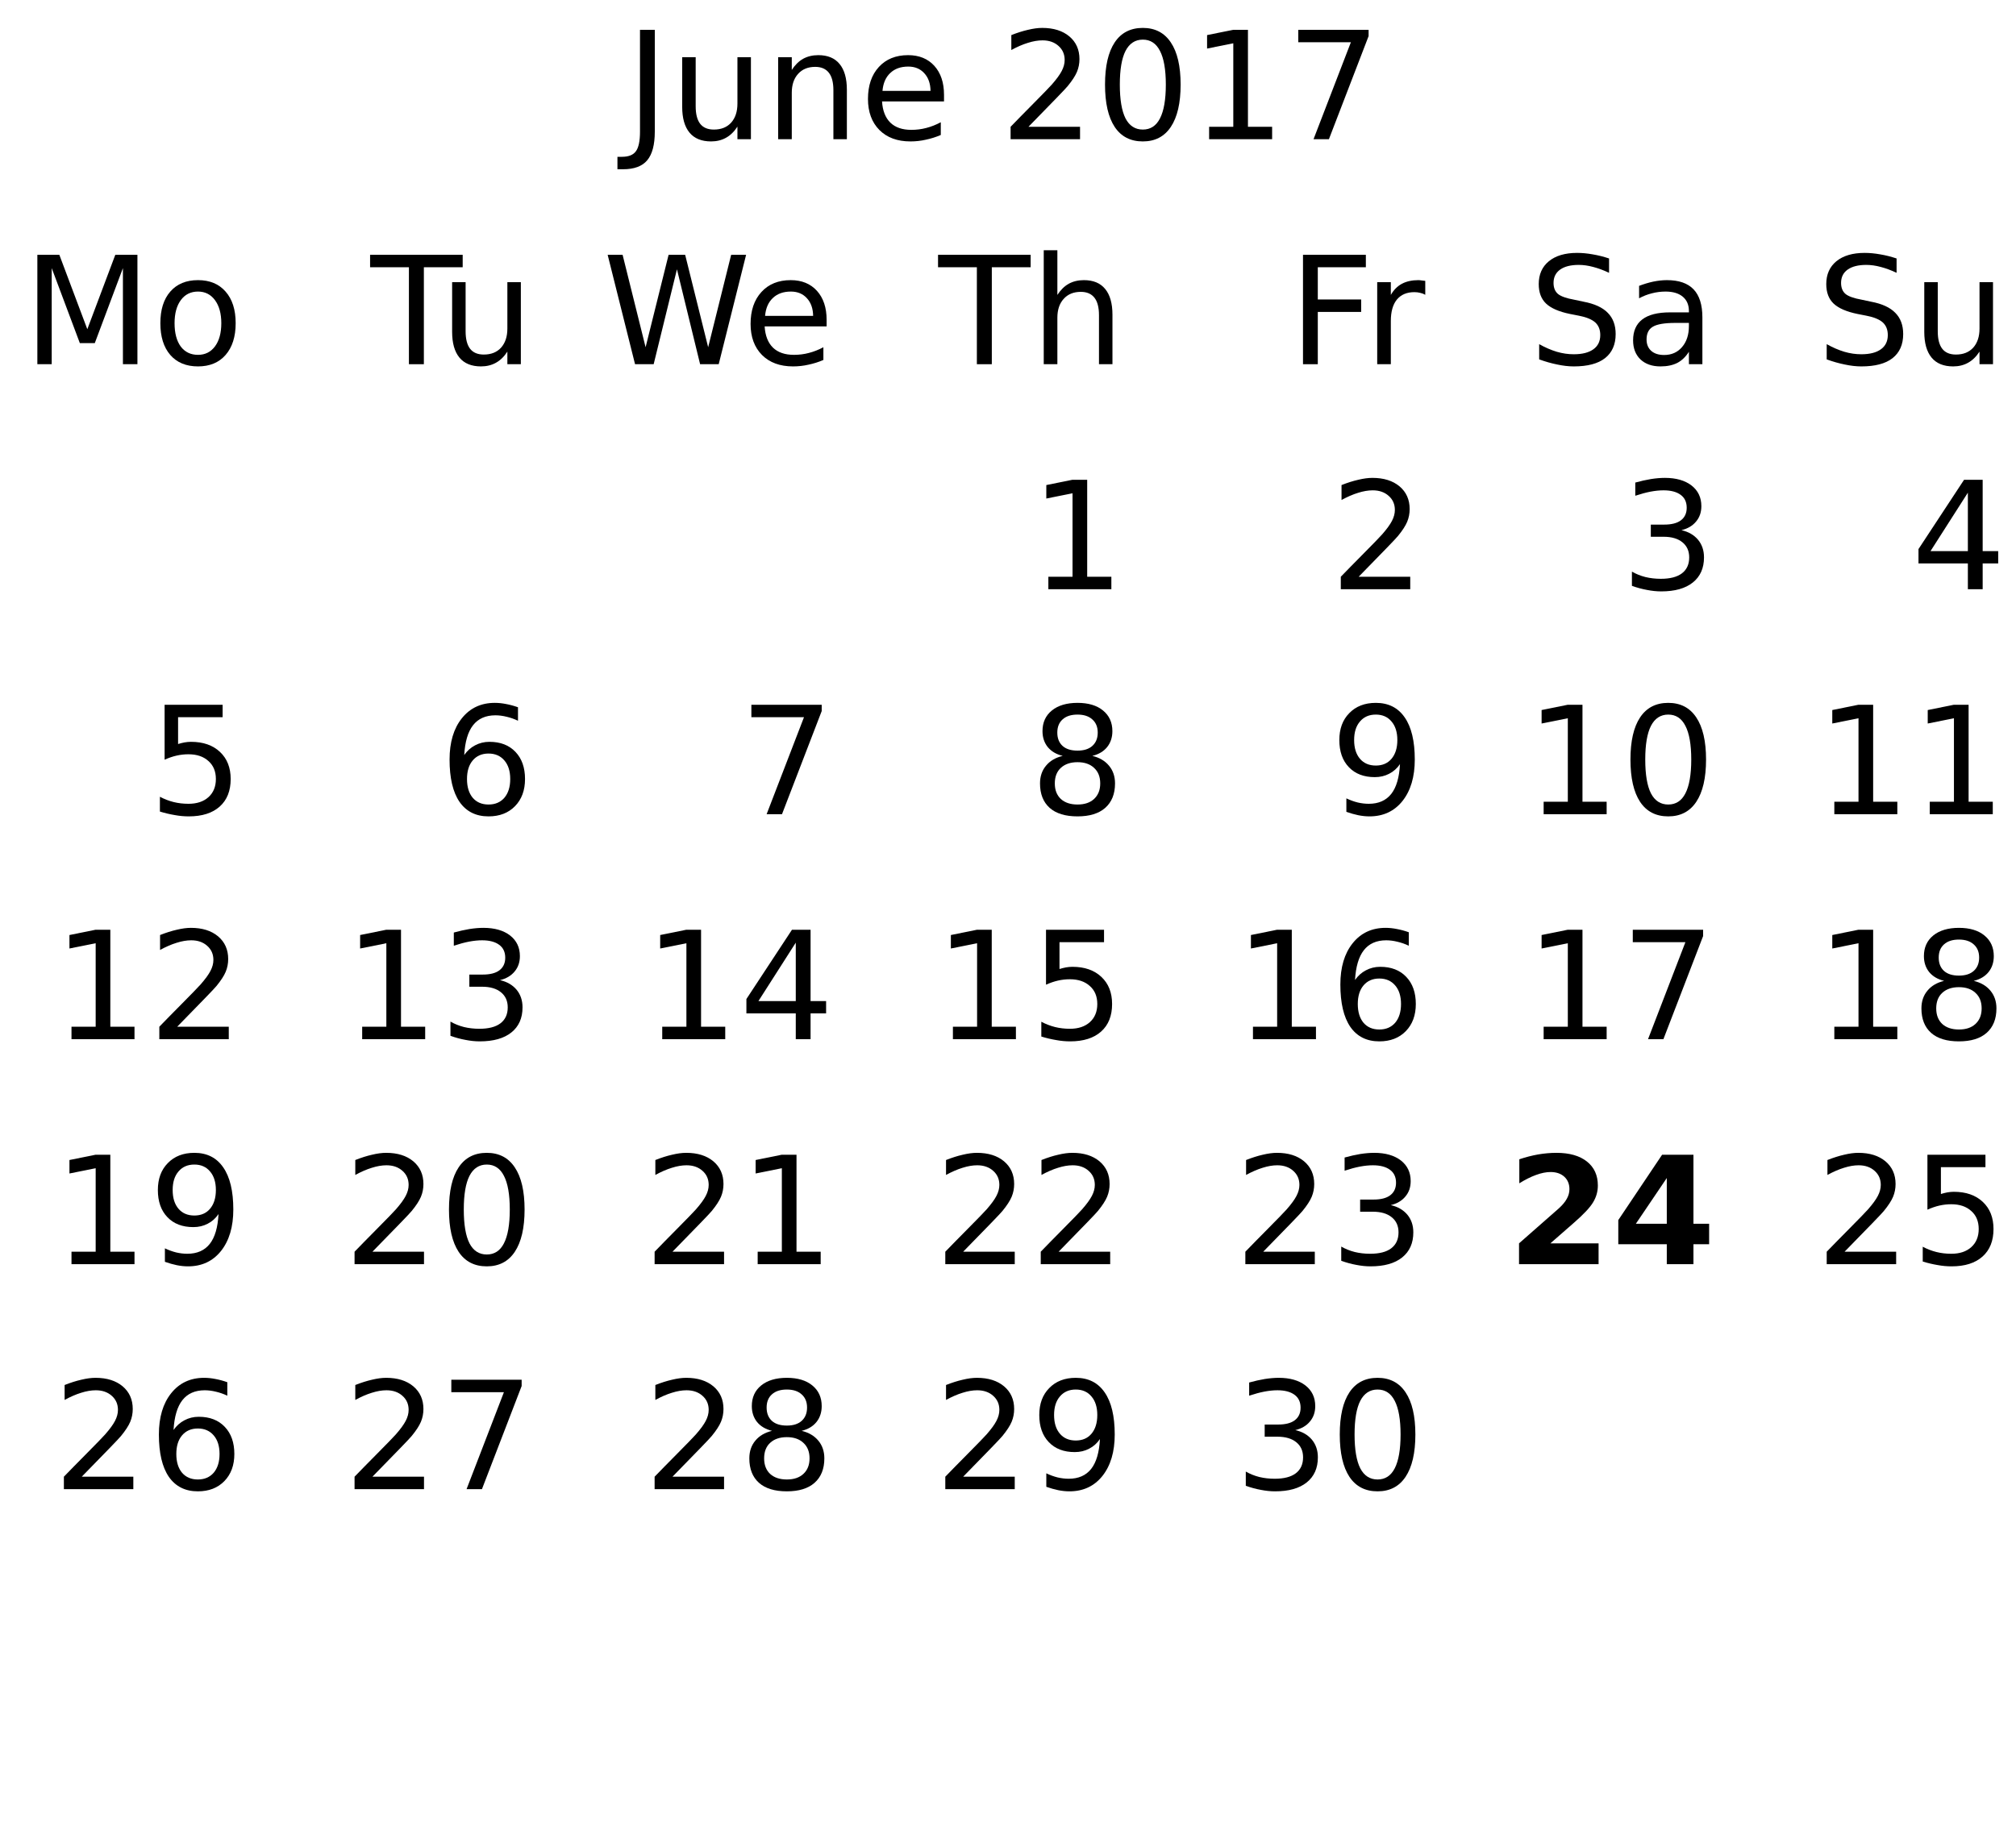
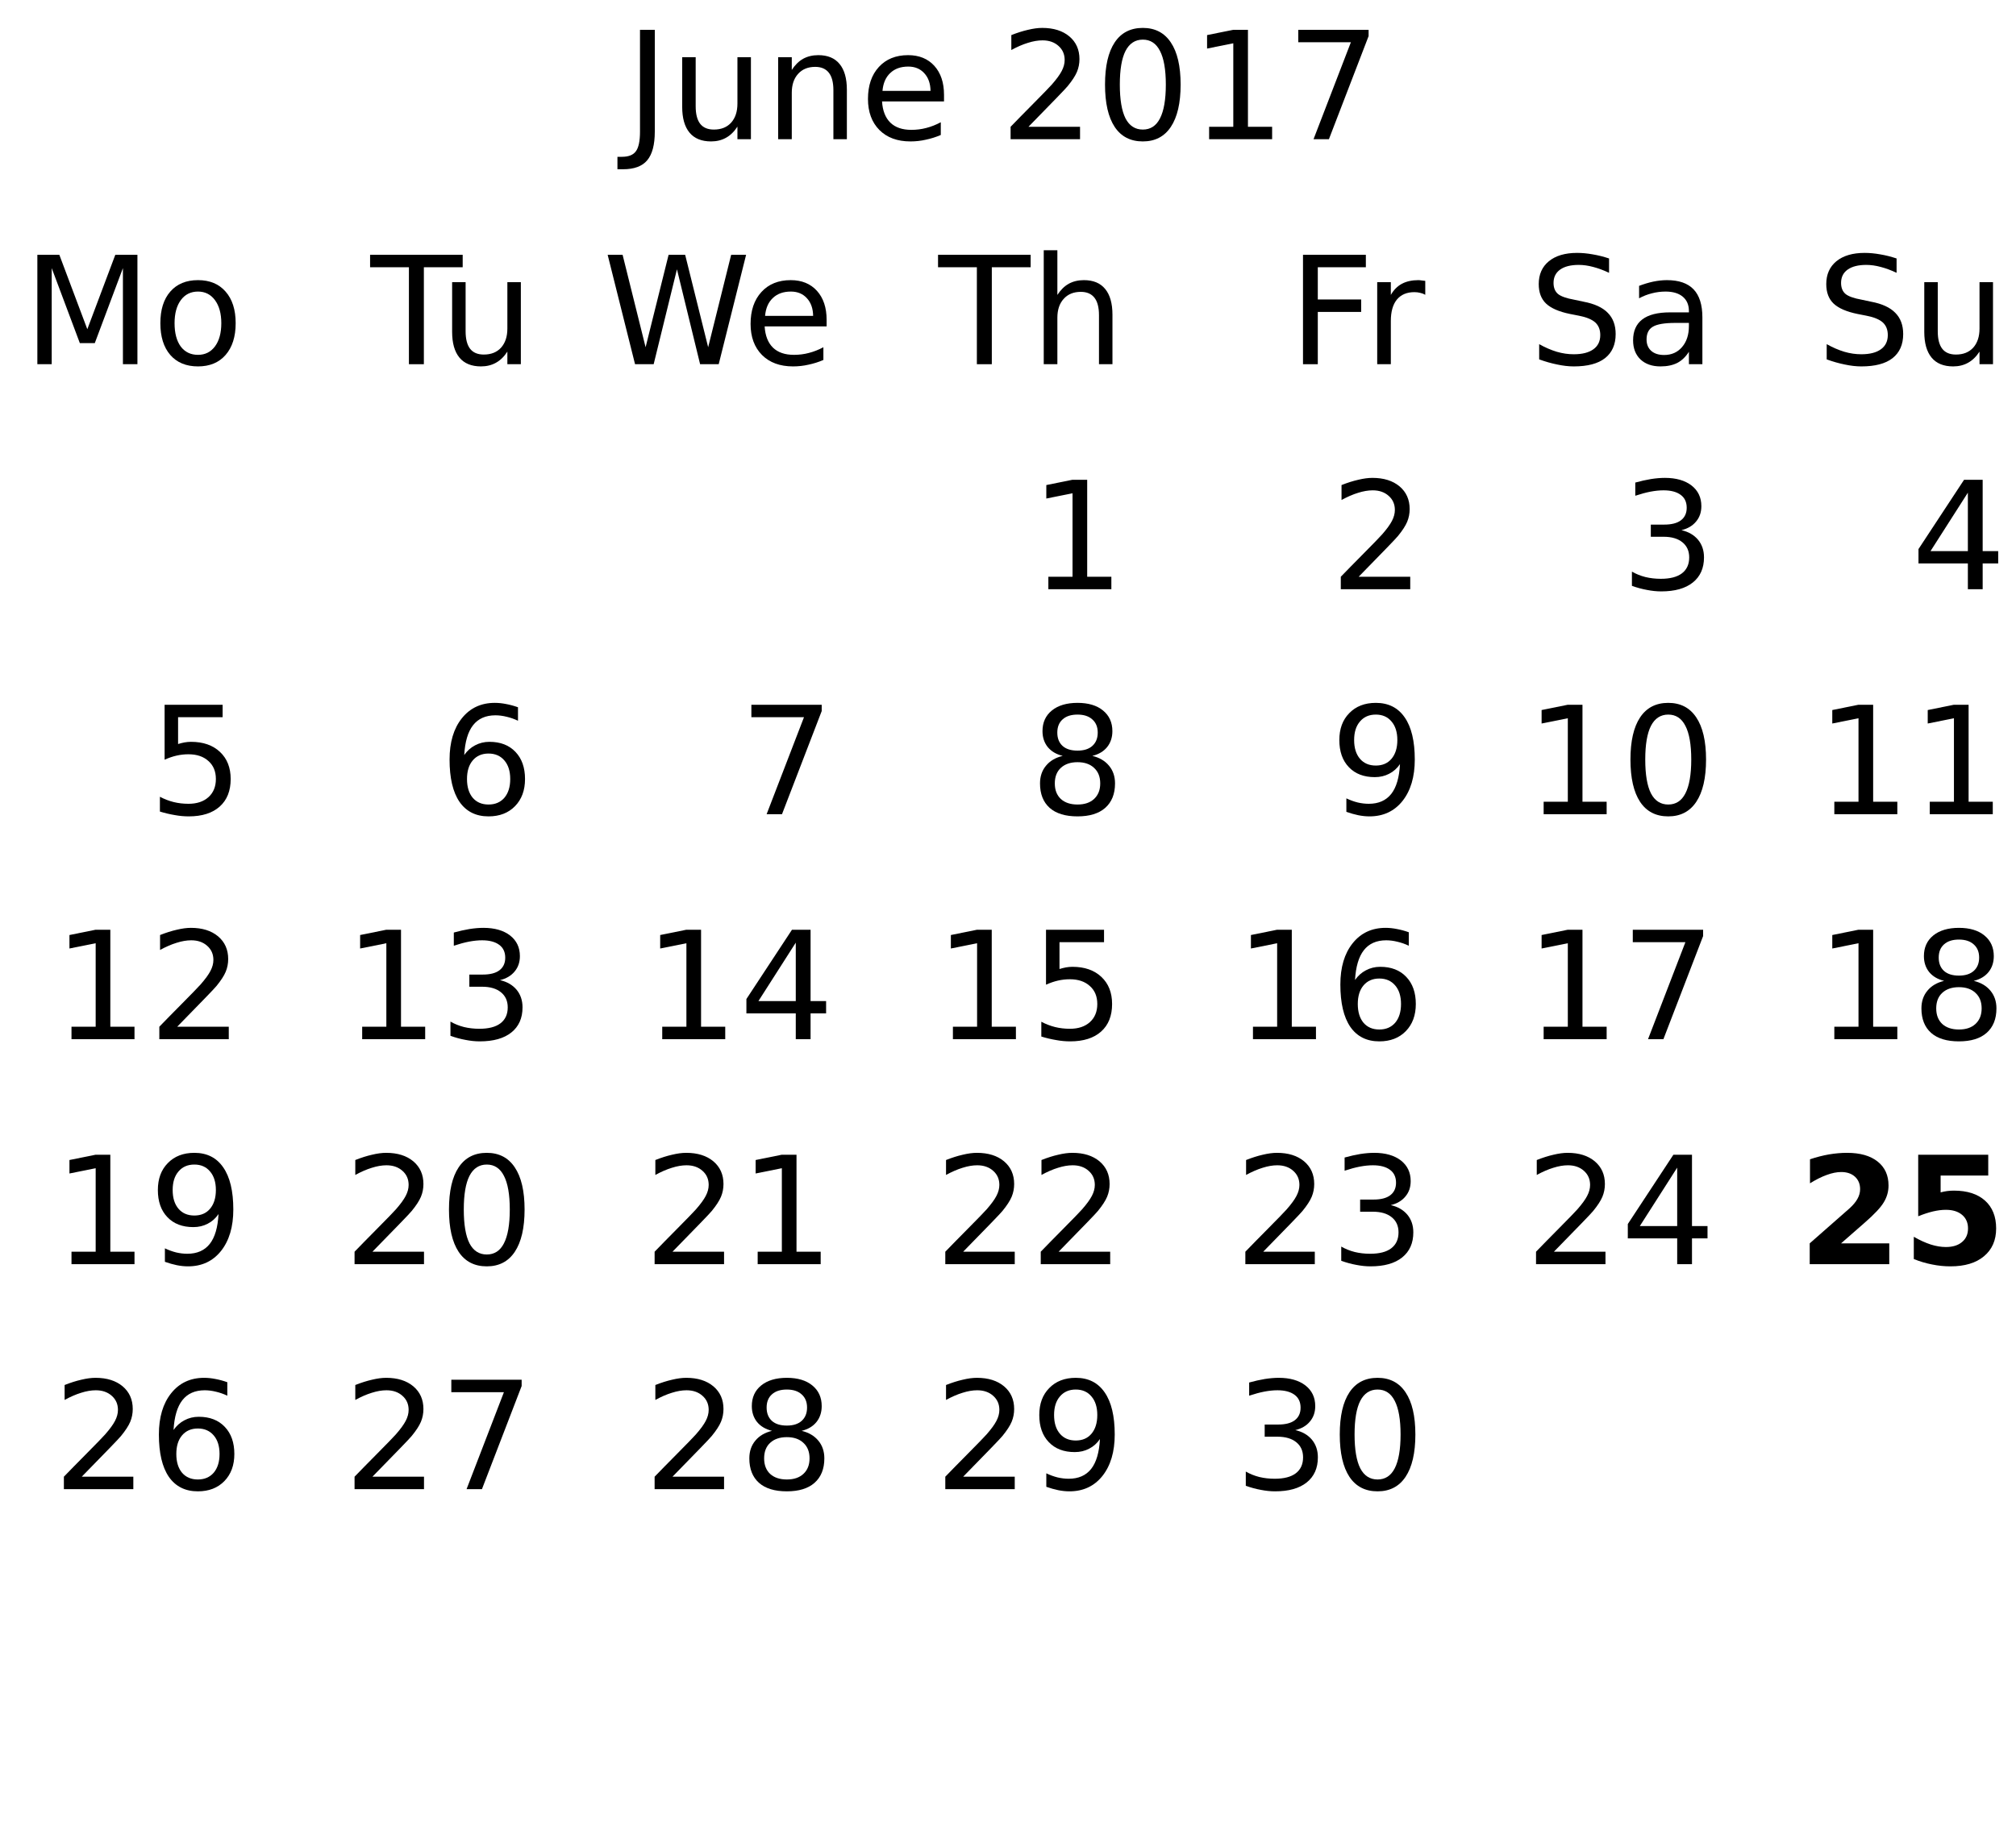
<svg xmlns="http://www.w3.org/2000/svg" xmlns:xlink="http://www.w3.org/1999/xlink" width="215pt" height="197pt" viewBox="0 0 215 197" version="1.1">
  <defs>
    <g>
      <symbol overflow="visible" id="glyph0-0">
        <path style="stroke:none;" d="M 0.797 2.828 L 0.797 -11.281 L 8.797 -11.281 L 8.797 2.828 Z M 1.703 1.938 L 7.906 1.938 L 7.906 -10.391 L 1.703 -10.391 Z M 1.703 1.938 " />
      </symbol>
      <symbol overflow="visible" id="glyph0-1">
        <path style="stroke:none;" d="M 1.578 -11.672 L 3.156 -11.672 L 3.156 -0.812 C 3.156 0.594 2.883 1.613 2.344 2.25 C 1.812 2.883 0.953 3.203 -0.234 3.203 L -0.828 3.203 L -0.828 1.875 L -0.344 1.875 C 0.363 1.875 0.859 1.676 1.141 1.281 C 1.43 0.895 1.578 0.195 1.578 -0.812 Z M 1.578 -11.672 " />
      </symbol>
      <symbol overflow="visible" id="glyph0-2">
        <path style="stroke:none;" d="M 1.359 -3.453 L 1.359 -8.75 L 2.797 -8.75 L 2.797 -3.516 C 2.797 -2.68 2.957 -2.055 3.281 -1.641 C 3.602 -1.234 4.086 -1.031 4.734 -1.031 C 5.516 -1.031 6.129 -1.273 6.578 -1.766 C 7.023 -2.266 7.25 -2.941 7.25 -3.797 L 7.25 -8.75 L 8.688 -8.75 L 8.688 0 L 7.25 0 L 7.25 -1.344 C 6.906 -0.812 6.5 -0.414 6.031 -0.156 C 5.57 0.102 5.039 0.234 4.438 0.234 C 3.426 0.234 2.66 -0.078 2.141 -0.703 C 1.617 -1.336 1.359 -2.254 1.359 -3.453 Z M 4.984 -8.969 Z M 4.984 -8.969 " />
      </symbol>
      <symbol overflow="visible" id="glyph0-3">
        <path style="stroke:none;" d="M 8.781 -5.281 L 8.781 0 L 7.344 0 L 7.344 -5.234 C 7.344 -6.066 7.18 -6.688 6.859 -7.094 C 6.535 -7.508 6.051 -7.719 5.406 -7.719 C 4.633 -7.719 4.023 -7.469 3.578 -6.969 C 3.129 -6.477 2.906 -5.805 2.906 -4.953 L 2.906 0 L 1.453 0 L 1.453 -8.75 L 2.906 -8.75 L 2.906 -7.391 C 3.25 -7.922 3.648 -8.316 4.109 -8.578 C 4.578 -8.836 5.117 -8.969 5.734 -8.969 C 6.734 -8.969 7.488 -8.656 8 -8.031 C 8.52 -7.406 8.781 -6.488 8.781 -5.281 Z M 8.781 -5.281 " />
      </symbol>
      <symbol overflow="visible" id="glyph0-4">
        <path style="stroke:none;" d="M 9 -4.734 L 9 -4.031 L 2.391 -4.031 C 2.453 -3.039 2.75 -2.285 3.281 -1.766 C 3.812 -1.254 4.555 -1 5.516 -1 C 6.066 -1 6.598 -1.066 7.109 -1.203 C 7.629 -1.336 8.145 -1.539 8.656 -1.812 L 8.656 -0.453 C 8.145 -0.234 7.617 -0.066 7.078 0.047 C 6.535 0.172 5.984 0.234 5.422 0.234 C 4.023 0.234 2.922 -0.172 2.109 -0.984 C 1.297 -1.805 0.891 -2.91 0.891 -4.297 C 0.891 -5.723 1.273 -6.859 2.047 -7.703 C 2.816 -8.547 3.859 -8.969 5.172 -8.969 C 6.348 -8.969 7.281 -8.586 7.969 -7.828 C 8.656 -7.066 9 -6.035 9 -4.734 Z M 7.562 -5.156 C 7.551 -5.945 7.328 -6.578 6.891 -7.047 C 6.461 -7.516 5.895 -7.75 5.188 -7.75 C 4.383 -7.75 3.742 -7.52 3.266 -7.062 C 2.785 -6.613 2.508 -5.977 2.438 -5.156 Z M 7.562 -5.156 " />
      </symbol>
      <symbol overflow="visible" id="glyph0-5">
        <path style="stroke:none;" d="" />
      </symbol>
      <symbol overflow="visible" id="glyph0-6">
        <path style="stroke:none;" d="M 3.078 -1.328 L 8.578 -1.328 L 8.578 0 L 1.172 0 L 1.172 -1.328 C 1.773 -1.953 2.594 -2.785 3.625 -3.828 C 4.656 -4.867 5.305 -5.539 5.578 -5.844 C 6.078 -6.414 6.426 -6.895 6.625 -7.281 C 6.832 -7.676 6.938 -8.066 6.938 -8.453 C 6.938 -9.066 6.719 -9.566 6.281 -9.953 C 5.844 -10.348 5.273 -10.547 4.578 -10.547 C 4.086 -10.547 3.566 -10.457 3.016 -10.281 C 2.461 -10.113 1.875 -9.859 1.25 -9.516 L 1.25 -11.109 C 1.883 -11.359 2.477 -11.547 3.031 -11.672 C 3.582 -11.805 4.086 -11.875 4.547 -11.875 C 5.754 -11.875 6.719 -11.57 7.438 -10.969 C 8.156 -10.363 8.516 -9.555 8.516 -8.547 C 8.516 -8.066 8.426 -7.613 8.25 -7.188 C 8.07 -6.758 7.742 -6.254 7.266 -5.672 C 7.141 -5.516 6.727 -5.078 6.031 -4.359 C 5.332 -3.641 4.348 -2.629 3.078 -1.328 Z M 3.078 -1.328 " />
      </symbol>
      <symbol overflow="visible" id="glyph0-7">
        <path style="stroke:none;" d="M 5.094 -10.625 C 4.281 -10.625 3.664 -10.223 3.25 -9.422 C 2.844 -8.629 2.641 -7.43 2.641 -5.828 C 2.641 -4.223 2.844 -3.02 3.25 -2.219 C 3.664 -1.426 4.281 -1.031 5.094 -1.031 C 5.906 -1.031 6.516 -1.426 6.922 -2.219 C 7.336 -3.02 7.547 -4.223 7.547 -5.828 C 7.547 -7.43 7.336 -8.629 6.922 -9.422 C 6.516 -10.223 5.906 -10.625 5.094 -10.625 Z M 5.094 -11.875 C 6.395 -11.875 7.391 -11.359 8.078 -10.328 C 8.773 -9.297 9.125 -7.797 9.125 -5.828 C 9.125 -3.859 8.773 -2.352 8.078 -1.312 C 7.391 -0.281 6.395 0.234 5.094 0.234 C 3.781 0.234 2.781 -0.281 2.094 -1.312 C 1.406 -2.352 1.062 -3.859 1.062 -5.828 C 1.062 -7.797 1.406 -9.297 2.094 -10.328 C 2.781 -11.359 3.781 -11.875 5.094 -11.875 Z M 5.094 -11.875 " />
      </symbol>
      <symbol overflow="visible" id="glyph0-8">
        <path style="stroke:none;" d="M 1.984 -1.328 L 4.562 -1.328 L 4.562 -10.234 L 1.766 -9.672 L 1.766 -11.109 L 4.547 -11.672 L 6.125 -11.672 L 6.125 -1.328 L 8.703 -1.328 L 8.703 0 L 1.984 0 Z M 1.984 -1.328 " />
      </symbol>
      <symbol overflow="visible" id="glyph0-9">
        <path style="stroke:none;" d="M 1.312 -11.672 L 8.812 -11.672 L 8.812 -11 L 4.578 0 L 2.938 0 L 6.922 -10.344 L 1.312 -10.344 Z M 1.312 -11.672 " />
      </symbol>
      <symbol overflow="visible" id="glyph0-10">
        <path style="stroke:none;" d="M -0.047 -11.672 L 9.828 -11.672 L 9.828 -10.344 L 5.688 -10.344 L 5.688 0 L 4.094 0 L 4.094 -10.344 L -0.047 -10.344 Z M -0.047 -11.672 " />
      </symbol>
      <symbol overflow="visible" id="glyph0-11">
        <path style="stroke:none;" d="M 8.781 -5.281 L 8.781 0 L 7.344 0 L 7.344 -5.234 C 7.344 -6.066 7.18 -6.688 6.859 -7.094 C 6.535 -7.508 6.051 -7.719 5.406 -7.719 C 4.633 -7.719 4.023 -7.469 3.578 -6.969 C 3.129 -6.477 2.906 -5.805 2.906 -4.953 L 2.906 0 L 1.453 0 L 1.453 -12.156 L 2.906 -12.156 L 2.906 -7.391 C 3.25 -7.922 3.648 -8.316 4.109 -8.578 C 4.578 -8.836 5.117 -8.969 5.734 -8.969 C 6.734 -8.969 7.488 -8.656 8 -8.031 C 8.52 -7.406 8.781 -6.488 8.781 -5.281 Z M 8.781 -5.281 " />
      </symbol>
      <symbol overflow="visible" id="glyph0-12">
        <path style="stroke:none;" d="M 1.578 -11.672 L 8.281 -11.672 L 8.281 -10.344 L 3.156 -10.344 L 3.156 -6.906 L 7.781 -6.906 L 7.781 -5.578 L 3.156 -5.578 L 3.156 0 L 1.578 0 Z M 1.578 -11.672 " />
      </symbol>
      <symbol overflow="visible" id="glyph0-13">
        <path style="stroke:none;" d="M 6.578 -7.406 C 6.422 -7.5 6.242 -7.566 6.047 -7.609 C 5.859 -7.66 5.648 -7.688 5.422 -7.688 C 4.609 -7.688 3.984 -7.422 3.547 -6.891 C 3.117 -6.359 2.906 -5.598 2.906 -4.609 L 2.906 0 L 1.453 0 L 1.453 -8.75 L 2.906 -8.75 L 2.906 -7.391 C 3.207 -7.922 3.598 -8.316 4.078 -8.578 C 4.566 -8.836 5.156 -8.969 5.844 -8.969 C 5.945 -8.969 6.055 -8.957 6.172 -8.938 C 6.297 -8.926 6.43 -8.91 6.578 -8.891 Z M 6.578 -7.406 " />
      </symbol>
      <symbol overflow="visible" id="glyph0-14">
        <path style="stroke:none;" d="M 8.562 -11.281 L 8.562 -9.75 C 7.969 -10.031 7.406 -10.238 6.875 -10.375 C 6.344 -10.52 5.828 -10.594 5.328 -10.594 C 4.473 -10.594 3.812 -10.426 3.344 -10.094 C 2.875 -9.758 2.641 -9.285 2.641 -8.672 C 2.641 -8.16 2.797 -7.77 3.109 -7.5 C 3.422 -7.238 4.008 -7.031 4.875 -6.875 L 5.828 -6.672 C 7.004 -6.453 7.867 -6.055 8.422 -5.484 C 8.984 -4.922 9.266 -4.164 9.266 -3.219 C 9.266 -2.094 8.883 -1.234 8.125 -0.641 C 7.375 -0.055 6.266 0.234 4.797 0.234 C 4.242 0.234 3.656 0.164 3.031 0.031 C 2.414 -0.094 1.773 -0.273 1.109 -0.516 L 1.109 -2.141 C 1.742 -1.785 2.367 -1.516 2.984 -1.328 C 3.598 -1.148 4.203 -1.062 4.797 -1.062 C 5.703 -1.062 6.398 -1.238 6.891 -1.594 C 7.379 -1.945 7.625 -2.453 7.625 -3.109 C 7.625 -3.68 7.445 -4.129 7.094 -4.453 C 6.738 -4.773 6.16 -5.016 5.359 -5.172 L 4.406 -5.359 C 3.227 -5.598 2.375 -5.969 1.844 -6.469 C 1.32 -6.969 1.062 -7.66 1.062 -8.547 C 1.062 -9.578 1.422 -10.391 2.141 -10.984 C 2.867 -11.578 3.875 -11.875 5.156 -11.875 C 5.695 -11.875 6.25 -11.82 6.812 -11.719 C 7.383 -11.625 7.969 -11.477 8.562 -11.281 Z M 8.562 -11.281 " />
      </symbol>
      <symbol overflow="visible" id="glyph0-15">
        <path style="stroke:none;" d="M 5.484 -4.406 C 4.328 -4.406 3.523 -4.27 3.078 -4 C 2.629 -3.738 2.406 -3.285 2.406 -2.641 C 2.406 -2.129 2.57 -1.723 2.906 -1.422 C 3.238 -1.129 3.695 -0.984 4.281 -0.984 C 5.07 -0.984 5.707 -1.266 6.188 -1.828 C 6.676 -2.391 6.922 -3.141 6.922 -4.078 L 6.922 -4.406 Z M 8.359 -5 L 8.359 0 L 6.922 0 L 6.922 -1.328 C 6.586 -0.797 6.176 -0.398 5.688 -0.141 C 5.195 0.109 4.598 0.234 3.891 0.234 C 2.992 0.234 2.281 -0.016 1.75 -0.516 C 1.227 -1.023 0.969 -1.703 0.969 -2.547 C 0.969 -3.535 1.297 -4.281 1.953 -4.781 C 2.609 -5.281 3.594 -5.531 4.906 -5.531 L 6.922 -5.531 L 6.922 -5.672 C 6.922 -6.328 6.703 -6.836 6.266 -7.203 C 5.828 -7.566 5.219 -7.75 4.438 -7.75 C 3.938 -7.75 3.445 -7.688 2.969 -7.562 C 2.5 -7.445 2.047 -7.27 1.609 -7.031 L 1.609 -8.359 C 2.129 -8.555 2.633 -8.707 3.125 -8.812 C 3.625 -8.914 4.109 -8.969 4.578 -8.969 C 5.848 -8.969 6.797 -8.641 7.422 -7.984 C 8.047 -7.328 8.359 -6.332 8.359 -5 Z M 8.359 -5 " />
      </symbol>
      <symbol overflow="visible" id="glyph0-16">
        <path style="stroke:none;" d="M 6.5 -6.297 C 7.25 -6.129 7.836 -5.789 8.266 -5.281 C 8.691 -4.77 8.906 -4.141 8.906 -3.391 C 8.906 -2.242 8.508 -1.352 7.719 -0.719 C 6.926 -0.082 5.801 0.234 4.344 0.234 C 3.852 0.234 3.348 0.18 2.828 0.078 C 2.305 -0.016 1.77 -0.16 1.219 -0.359 L 1.219 -1.875 C 1.656 -1.625 2.133 -1.43 2.656 -1.297 C 3.176 -1.172 3.723 -1.109 4.297 -1.109 C 5.285 -1.109 6.035 -1.301 6.547 -1.688 C 7.066 -2.082 7.328 -2.648 7.328 -3.391 C 7.328 -4.078 7.086 -4.613 6.609 -5 C 6.129 -5.395 5.457 -5.594 4.594 -5.594 L 3.234 -5.594 L 3.234 -6.891 L 4.656 -6.891 C 5.438 -6.891 6.031 -7.039 6.438 -7.344 C 6.852 -7.656 7.062 -8.102 7.062 -8.688 C 7.062 -9.289 6.848 -9.75 6.422 -10.062 C 5.992 -10.383 5.383 -10.547 4.594 -10.547 C 4.164 -10.547 3.703 -10.5 3.203 -10.406 C 2.711 -10.312 2.172 -10.164 1.578 -9.969 L 1.578 -11.375 C 2.172 -11.539 2.727 -11.664 3.25 -11.75 C 3.781 -11.832 4.273 -11.875 4.734 -11.875 C 5.93 -11.875 6.879 -11.602 7.578 -11.062 C 8.273 -10.52 8.625 -9.785 8.625 -8.859 C 8.625 -8.211 8.438 -7.664 8.062 -7.219 C 7.695 -6.77 7.176 -6.461 6.5 -6.297 Z M 6.5 -6.297 " />
      </symbol>
      <symbol overflow="visible" id="glyph0-17">
        <path style="stroke:none;" d="M 6.047 -10.297 L 2.062 -4.062 L 6.047 -4.062 Z M 5.641 -11.672 L 7.625 -11.672 L 7.625 -4.062 L 9.281 -4.062 L 9.281 -2.75 L 7.625 -2.75 L 7.625 0 L 6.047 0 L 6.047 -2.75 L 0.781 -2.75 L 0.781 -4.281 Z M 5.641 -11.672 " />
      </symbol>
      <symbol overflow="visible" id="glyph0-18">
        <path style="stroke:none;" d="M 1.578 -11.672 L 3.922 -11.672 L 6.906 -3.734 L 9.891 -11.672 L 12.25 -11.672 L 12.25 0 L 10.703 0 L 10.703 -10.25 L 7.703 -2.25 L 6.109 -2.25 L 3.109 -10.25 L 3.109 0 L 1.578 0 Z M 1.578 -11.672 " />
      </symbol>
      <symbol overflow="visible" id="glyph0-19">
        <path style="stroke:none;" d="M 4.906 -7.75 C 4.133 -7.75 3.523 -7.445 3.078 -6.844 C 2.629 -6.238 2.406 -5.414 2.406 -4.375 C 2.406 -3.32 2.625 -2.492 3.062 -1.891 C 3.508 -1.297 4.125 -1 4.906 -1 C 5.664 -1 6.27 -1.301 6.719 -1.906 C 7.164 -2.508 7.391 -3.332 7.391 -4.375 C 7.391 -5.406 7.164 -6.223 6.719 -6.828 C 6.27 -7.441 5.664 -7.75 4.906 -7.75 Z M 4.906 -8.969 C 6.156 -8.969 7.133 -8.562 7.844 -7.75 C 8.562 -6.938 8.922 -5.812 8.922 -4.375 C 8.922 -2.938 8.562 -1.805 7.844 -0.984 C 7.133 -0.172 6.156 0.234 4.906 0.234 C 3.645 0.234 2.66 -0.172 1.953 -0.984 C 1.242 -1.805 0.891 -2.938 0.891 -4.375 C 0.891 -5.812 1.242 -6.938 1.953 -7.75 C 2.66 -8.562 3.645 -8.969 4.906 -8.969 Z M 4.906 -8.969 " />
      </symbol>
      <symbol overflow="visible" id="glyph0-20">
        <path style="stroke:none;" d="M 1.734 -11.672 L 7.922 -11.672 L 7.922 -10.344 L 3.172 -10.344 L 3.172 -7.484 C 3.398 -7.555 3.629 -7.613 3.859 -7.656 C 4.086 -7.695 4.316 -7.719 4.547 -7.719 C 5.848 -7.719 6.879 -7.359 7.641 -6.641 C 8.398 -5.93 8.781 -4.969 8.781 -3.75 C 8.781 -2.488 8.391 -1.508 7.609 -0.812 C 6.828 -0.113 5.727 0.234 4.312 0.234 C 3.82 0.234 3.32 0.188 2.812 0.094 C 2.301 0.008 1.773 -0.113 1.234 -0.281 L 1.234 -1.859 C 1.703 -1.609 2.188 -1.422 2.688 -1.297 C 3.188 -1.172 3.719 -1.109 4.281 -1.109 C 5.176 -1.109 5.883 -1.344 6.406 -1.812 C 6.938 -2.289 7.203 -2.938 7.203 -3.75 C 7.203 -4.562 6.938 -5.203 6.406 -5.672 C 5.883 -6.148 5.176 -6.391 4.281 -6.391 C 3.852 -6.391 3.43 -6.344 3.016 -6.25 C 2.598 -6.156 2.172 -6.008 1.734 -5.812 Z M 1.734 -11.672 " />
      </symbol>
      <symbol overflow="visible" id="glyph0-21">
        <path style="stroke:none;" d="M 5.281 -6.469 C 4.57 -6.469 4.008 -6.223 3.594 -5.734 C 3.188 -5.254 2.984 -4.594 2.984 -3.75 C 2.984 -2.906 3.188 -2.238 3.594 -1.75 C 4.008 -1.27 4.57 -1.031 5.281 -1.031 C 5.988 -1.031 6.551 -1.27 6.969 -1.75 C 7.383 -2.238 7.594 -2.906 7.594 -3.75 C 7.594 -4.594 7.383 -5.254 6.969 -5.734 C 6.551 -6.223 5.988 -6.469 5.281 -6.469 Z M 8.422 -11.406 L 8.422 -9.969 C 8.023 -10.156 7.625 -10.297 7.219 -10.391 C 6.812 -10.492 6.41 -10.547 6.016 -10.547 C 4.973 -10.547 4.176 -10.191 3.625 -9.484 C 3.082 -8.785 2.77 -7.727 2.688 -6.312 C 3 -6.758 3.383 -7.102 3.844 -7.344 C 4.312 -7.594 4.82 -7.719 5.375 -7.719 C 6.551 -7.719 7.477 -7.359 8.156 -6.641 C 8.832 -5.93 9.172 -4.969 9.172 -3.75 C 9.172 -2.551 8.816 -1.586 8.109 -0.859 C 7.398 -0.129 6.457 0.234 5.281 0.234 C 3.938 0.234 2.906 -0.281 2.188 -1.312 C 1.477 -2.352 1.125 -3.859 1.125 -5.828 C 1.125 -7.672 1.562 -9.141 2.438 -10.234 C 3.312 -11.328 4.484 -11.875 5.953 -11.875 C 6.348 -11.875 6.75 -11.832 7.156 -11.75 C 7.562 -11.676 7.984 -11.562 8.422 -11.406 Z M 8.422 -11.406 " />
      </symbol>
      <symbol overflow="visible" id="glyph0-22">
        <path style="stroke:none;" d="M 0.531 -11.672 L 2.125 -11.672 L 4.578 -1.812 L 7.031 -11.672 L 8.797 -11.672 L 11.25 -1.812 L 13.703 -11.672 L 15.297 -11.672 L 12.375 0 L 10.391 0 L 7.922 -10.125 L 5.438 0 L 3.453 0 Z M 0.531 -11.672 " />
      </symbol>
      <symbol overflow="visible" id="glyph0-23">
        <path style="stroke:none;" d="M 5.094 -5.547 C 4.344 -5.547 3.75 -5.344 3.312 -4.938 C 2.883 -4.539 2.672 -3.988 2.672 -3.281 C 2.672 -2.582 2.883 -2.031 3.312 -1.625 C 3.75 -1.227 4.344 -1.031 5.094 -1.031 C 5.844 -1.031 6.43 -1.227 6.859 -1.625 C 7.297 -2.031 7.516 -2.582 7.516 -3.281 C 7.516 -3.988 7.297 -4.539 6.859 -4.938 C 6.43 -5.344 5.844 -5.547 5.094 -5.547 Z M 3.516 -6.219 C 2.836 -6.383 2.305 -6.695 1.922 -7.156 C 1.547 -7.625 1.359 -8.191 1.359 -8.859 C 1.359 -9.785 1.691 -10.52 2.359 -11.062 C 3.023 -11.602 3.938 -11.875 5.094 -11.875 C 6.25 -11.875 7.156 -11.602 7.812 -11.062 C 8.477 -10.52 8.812 -9.785 8.812 -8.859 C 8.812 -8.191 8.625 -7.625 8.25 -7.156 C 7.875 -6.695 7.348 -6.383 6.672 -6.219 C 7.43 -6.039 8.023 -5.691 8.453 -5.172 C 8.879 -4.66 9.094 -4.031 9.094 -3.281 C 9.094 -2.156 8.742 -1.285 8.047 -0.672 C 7.359 -0.066 6.375 0.234 5.094 0.234 C 3.801 0.234 2.812 -0.066 2.125 -0.672 C 1.438 -1.285 1.094 -2.156 1.094 -3.281 C 1.094 -4.031 1.305 -4.66 1.734 -5.172 C 2.16 -5.691 2.754 -6.039 3.516 -6.219 Z M 2.938 -8.703 C 2.938 -8.098 3.125 -7.625 3.5 -7.281 C 3.875 -6.945 4.406 -6.781 5.094 -6.781 C 5.77 -6.781 6.297 -6.945 6.672 -7.281 C 7.055 -7.625 7.25 -8.098 7.25 -8.703 C 7.25 -9.305 7.055 -9.773 6.672 -10.109 C 6.297 -10.453 5.77 -10.625 5.094 -10.625 C 4.406 -10.625 3.875 -10.453 3.5 -10.109 C 3.125 -9.773 2.938 -9.305 2.938 -8.703 Z M 2.938 -8.703 " />
      </symbol>
      <symbol overflow="visible" id="glyph0-24">
        <path style="stroke:none;" d="M 1.766 -0.25 L 1.766 -1.688 C 2.16 -1.5 2.562 -1.352 2.969 -1.25 C 3.375 -1.156 3.77 -1.109 4.156 -1.109 C 5.195 -1.109 5.992 -1.457 6.547 -2.156 C 7.098 -2.852 7.41 -3.914 7.484 -5.344 C 7.18 -4.895 6.797 -4.551 6.328 -4.312 C 5.867 -4.07 5.359 -3.953 4.797 -3.953 C 3.629 -3.953 2.707 -4.305 2.031 -5.016 C 1.352 -5.723 1.016 -6.688 1.016 -7.906 C 1.016 -9.102 1.367 -10.062 2.078 -10.781 C 2.785 -11.508 3.727 -11.875 4.906 -11.875 C 6.25 -11.875 7.273 -11.359 7.984 -10.328 C 8.703 -9.297 9.062 -7.797 9.062 -5.828 C 9.062 -3.984 8.625 -2.508 7.75 -1.406 C 6.875 -0.312 5.703 0.234 4.234 0.234 C 3.836 0.234 3.438 0.191 3.031 0.109 C 2.625 0.023 2.203 -0.094 1.766 -0.25 Z M 4.906 -5.188 C 5.613 -5.188 6.172 -5.426 6.578 -5.906 C 6.992 -6.395 7.203 -7.062 7.203 -7.906 C 7.203 -8.75 6.992 -9.41 6.578 -9.891 C 6.172 -10.379 5.613 -10.625 4.906 -10.625 C 4.195 -10.625 3.633 -10.379 3.219 -9.891 C 2.801 -9.41 2.594 -8.75 2.594 -7.906 C 2.594 -7.062 2.801 -6.395 3.219 -5.906 C 3.633 -5.426 4.195 -5.188 4.906 -5.188 Z M 4.906 -5.188 " />
      </symbol>
      <symbol overflow="visible" id="glyph1-0">
        <path style="stroke:none;" d="M 0.797 2.828 L 0.797 -11.281 L 8.797 -11.281 L 8.797 2.828 Z M 1.703 1.938 L 7.906 1.938 L 7.906 -10.391 L 1.703 -10.391 Z M 1.703 1.938 " />
      </symbol>
      <symbol overflow="visible" id="glyph1-1">
        <path style="stroke:none;" d="M 4.609 -2.219 L 9.75 -2.219 L 9.75 0 L 1.266 0 L 1.266 -2.219 L 5.531 -5.969 C 5.906 -6.312 6.18 -6.645 6.359 -6.969 C 6.547 -7.301 6.641 -7.645 6.641 -8 C 6.641 -8.551 6.457 -8.992 6.094 -9.328 C 5.727 -9.66 5.238 -9.828 4.625 -9.828 C 4.156 -9.828 3.641 -9.723 3.078 -9.516 C 2.523 -9.316 1.93 -9.02 1.297 -8.625 L 1.297 -11.188 C 1.973 -11.414 2.641 -11.586 3.297 -11.703 C 3.961 -11.816 4.613 -11.875 5.25 -11.875 C 6.645 -11.875 7.727 -11.566 8.5 -10.953 C 9.281 -10.336 9.672 -9.484 9.672 -8.391 C 9.672 -7.754 9.504 -7.16 9.172 -6.609 C 8.848 -6.055 8.16 -5.32 7.109 -4.406 Z M 4.609 -2.219 " />
      </symbol>
      <symbol overflow="visible" id="glyph1-2">
-         <path style="stroke:none;" d="M 5.891 -9.188 L 2.594 -4.312 L 5.891 -4.312 Z M 5.391 -11.672 L 8.734 -11.672 L 8.734 -4.312 L 10.406 -4.312 L 10.406 -2.125 L 8.734 -2.125 L 8.734 0 L 5.891 0 L 5.891 -2.125 L 0.719 -2.125 L 0.719 -4.703 Z M 5.391 -11.672 " />
+         <path style="stroke:none;" d="M 1.703 -11.672 L 9.172 -11.672 L 9.172 -9.453 L 4.094 -9.453 L 4.094 -7.656 C 4.32 -7.719 4.551 -7.766 4.781 -7.797 C 5.02 -7.828 5.266 -7.844 5.516 -7.844 C 6.93 -7.844 8.035 -7.488 8.828 -6.781 C 9.617 -6.07 10.016 -5.082 10.016 -3.812 C 10.016 -2.551 9.582 -1.562 8.719 -0.844 C 7.863 -0.125 6.672 0.234 5.141 0.234 C 4.473 0.234 3.816 0.164 3.172 0.031 C 2.523 -0.094 1.879 -0.285 1.234 -0.547 L 1.234 -2.922 C 1.867 -2.555 2.473 -2.281 3.047 -2.094 C 3.617 -1.914 4.156 -1.828 4.656 -1.828 C 5.383 -1.828 5.957 -2.004 6.375 -2.359 C 6.801 -2.711 7.016 -3.195 7.016 -3.812 C 7.016 -4.426 6.801 -4.91 6.375 -5.266 C 5.957 -5.617 5.383 -5.797 4.656 -5.797 C 4.227 -5.797 3.77 -5.738 3.281 -5.625 C 2.789 -5.508 2.266 -5.336 1.703 -5.109 Z M 1.703 -11.672 " />
      </symbol>
    </g>
  </defs>
  <g id="surface2">
    <g style="fill:rgb(0%,0%,0%);fill-opacity:1;">
      <use xlink:href="#glyph0-1" x="66.676" y="14.852" />
      <use xlink:href="#glyph0-2" x="71.395" y="14.852" />
      <use xlink:href="#glyph0-3" x="81.535" y="14.852" />
      <use xlink:href="#glyph0-4" x="91.676" y="14.852" />
      <use xlink:href="#glyph0-5" x="101.52" y="14.852" />
      <use xlink:href="#glyph0-6" x="106.605" y="14.852" />
      <use xlink:href="#glyph0-7" x="116.785" y="14.852" />
      <use xlink:href="#glyph0-8" x="126.965" y="14.852" />
      <use xlink:href="#glyph0-9" x="137.145" y="14.852" />
    </g>
    <g style="fill:rgb(0%,0%,0%);fill-opacity:1;">
      <use xlink:href="#glyph0-10" x="100.086" y="38.852" />
      <use xlink:href="#glyph0-11" x="109.859" y="38.852" />
    </g>
    <g style="fill:rgb(0%,0%,0%);fill-opacity:1;">
      <use xlink:href="#glyph0-5" x="104.734" y="62.852" />
      <use xlink:href="#glyph0-8" x="109.82" y="62.852" />
    </g>
    <g style="fill:rgb(0%,0%,0%);fill-opacity:1;">
      <use xlink:href="#glyph0-12" x="137.383" y="38.852" />
      <use xlink:href="#glyph0-13" x="145.422" y="38.852" />
    </g>
    <g style="fill:rgb(0%,0%,0%);fill-opacity:1;">
      <use xlink:href="#glyph0-5" x="136.734" y="62.852" />
      <use xlink:href="#glyph0-6" x="141.82" y="62.852" />
    </g>
    <g style="fill:rgb(0%,0%,0%);fill-opacity:1;">
      <use xlink:href="#glyph0-14" x="163.039" y="38.852" />
      <use xlink:href="#glyph0-15" x="173.195" y="38.852" />
    </g>
    <g style="fill:rgb(0%,0%,0%);fill-opacity:1;">
      <use xlink:href="#glyph0-5" x="167.734" y="62.852" />
      <use xlink:href="#glyph0-16" x="172.82" y="62.852" />
    </g>
    <g style="fill:rgb(0%,0%,0%);fill-opacity:1;">
      <use xlink:href="#glyph0-14" x="193.703" y="38.852" />
      <use xlink:href="#glyph0-2" x="203.859" y="38.852" />
    </g>
    <g style="fill:rgb(0%,0%,0%);fill-opacity:1;">
      <use xlink:href="#glyph0-5" x="198.734" y="62.852" />
      <use xlink:href="#glyph0-17" x="203.82" y="62.852" />
    </g>
    <g style="fill:rgb(0%,0%,0%);fill-opacity:1;">
      <use xlink:href="#glyph0-18" x="2.406" y="38.852" />
      <use xlink:href="#glyph0-19" x="16.211" y="38.852" />
    </g>
    <g style="fill:rgb(0%,0%,0%);fill-opacity:1;">
      <use xlink:href="#glyph0-5" x="10.734" y="86.852" />
      <use xlink:href="#glyph0-20" x="15.82" y="86.852" />
    </g>
    <g style="fill:rgb(0%,0%,0%);fill-opacity:1;">
      <use xlink:href="#glyph0-10" x="39.516" y="38.852" />
      <use xlink:href="#glyph0-2" x="46.859" y="38.852" />
    </g>
    <g style="fill:rgb(0%,0%,0%);fill-opacity:1;">
      <use xlink:href="#glyph0-5" x="41.734" y="86.852" />
      <use xlink:href="#glyph0-21" x="46.82" y="86.852" />
    </g>
    <g style="fill:rgb(0%,0%,0%);fill-opacity:1;">
      <use xlink:href="#glyph0-22" x="64.273" y="38.852" />
      <use xlink:href="#glyph0-4" x="79.156" y="38.852" />
    </g>
    <g style="fill:rgb(0%,0%,0%);fill-opacity:1;">
      <use xlink:href="#glyph0-5" x="73.734" y="86.852" />
      <use xlink:href="#glyph0-9" x="78.82" y="86.852" />
    </g>
    <g style="fill:rgb(0%,0%,0%);fill-opacity:1;">
      <use xlink:href="#glyph0-5" x="104.734" y="86.852" />
      <use xlink:href="#glyph0-23" x="109.82" y="86.852" />
    </g>
    <g style="fill:rgb(0%,0%,0%);fill-opacity:1;">
      <use xlink:href="#glyph0-5" x="136.734" y="86.852" />
      <use xlink:href="#glyph0-24" x="141.82" y="86.852" />
    </g>
    <g style="fill:rgb(0%,0%,0%);fill-opacity:1;">
      <use xlink:href="#glyph0-8" x="162.641" y="86.852" />
      <use xlink:href="#glyph0-7" x="172.82" y="86.852" />
    </g>
    <g style="fill:rgb(0%,0%,0%);fill-opacity:1;">
      <use xlink:href="#glyph0-8" x="193.641" y="86.852" />
      <use xlink:href="#glyph0-8" x="203.82" y="86.852" />
    </g>
    <g style="fill:rgb(0%,0%,0%);fill-opacity:1;">
      <use xlink:href="#glyph0-8" x="5.641" y="110.852" />
      <use xlink:href="#glyph0-6" x="15.82" y="110.852" />
    </g>
    <g style="fill:rgb(0%,0%,0%);fill-opacity:1;">
      <use xlink:href="#glyph0-8" x="36.641" y="110.852" />
      <use xlink:href="#glyph0-16" x="46.82" y="110.852" />
    </g>
    <g style="fill:rgb(0%,0%,0%);fill-opacity:1;">
      <use xlink:href="#glyph0-8" x="68.641" y="110.852" />
      <use xlink:href="#glyph0-17" x="78.82" y="110.852" />
    </g>
    <g style="fill:rgb(0%,0%,0%);fill-opacity:1;">
      <use xlink:href="#glyph0-8" x="99.641" y="110.852" />
      <use xlink:href="#glyph0-20" x="109.82" y="110.852" />
    </g>
    <g style="fill:rgb(0%,0%,0%);fill-opacity:1;">
      <use xlink:href="#glyph0-8" x="131.641" y="110.852" />
      <use xlink:href="#glyph0-21" x="141.82" y="110.852" />
    </g>
    <g style="fill:rgb(0%,0%,0%);fill-opacity:1;">
      <use xlink:href="#glyph0-8" x="162.641" y="110.852" />
      <use xlink:href="#glyph0-9" x="172.82" y="110.852" />
    </g>
    <g style="fill:rgb(0%,0%,0%);fill-opacity:1;">
      <use xlink:href="#glyph0-8" x="193.641" y="110.852" />
      <use xlink:href="#glyph0-23" x="203.82" y="110.852" />
    </g>
    <g style="fill:rgb(0%,0%,0%);fill-opacity:1;">
      <use xlink:href="#glyph0-8" x="5.641" y="134.852" />
      <use xlink:href="#glyph0-24" x="15.82" y="134.852" />
    </g>
    <g style="fill:rgb(0%,0%,0%);fill-opacity:1;">
      <use xlink:href="#glyph0-6" x="36.641" y="134.852" />
      <use xlink:href="#glyph0-7" x="46.82" y="134.852" />
    </g>
    <g style="fill:rgb(0%,0%,0%);fill-opacity:1;">
      <use xlink:href="#glyph0-6" x="68.641" y="134.852" />
      <use xlink:href="#glyph0-8" x="78.82" y="134.852" />
    </g>
    <g style="fill:rgb(0%,0%,0%);fill-opacity:1;">
      <use xlink:href="#glyph0-6" x="99.641" y="134.852" />
      <use xlink:href="#glyph0-6" x="109.82" y="134.852" />
    </g>
    <g style="fill:rgb(0%,0%,0%);fill-opacity:1;">
      <use xlink:href="#glyph0-6" x="131.641" y="134.852" />
      <use xlink:href="#glyph0-16" x="141.82" y="134.852" />
    </g>
    <g style="fill:rgb(0%,0%,0%);fill-opacity:1;">
-       <use xlink:href="#glyph1-1" x="160.734" y="134.852" />
-       <use xlink:href="#glyph1-2" x="171.867" y="134.852" />
-     </g>
-     <g style="fill:rgb(0%,0%,0%);fill-opacity:1;">
-       <use xlink:href="#glyph0-6" x="193.641" y="134.852" />
-       <use xlink:href="#glyph0-20" x="203.82" y="134.852" />
+       <use xlink:href="#glyph0-6" x="162.641" y="134.852" />
+       <use xlink:href="#glyph0-17" x="172.82" y="134.852" />
+     </g>
+     <g style="fill:rgb(0%,0%,0%);fill-opacity:1;">
+       <use xlink:href="#glyph1-1" x="191.734" y="134.852" />
+       <use xlink:href="#glyph1-2" x="202.867" y="134.852" />
    </g>
    <g style="fill:rgb(0%,0%,0%);fill-opacity:1;">
      <use xlink:href="#glyph0-6" x="5.641" y="158.852" />
      <use xlink:href="#glyph0-21" x="15.82" y="158.852" />
    </g>
    <g style="fill:rgb(0%,0%,0%);fill-opacity:1;">
      <use xlink:href="#glyph0-6" x="36.641" y="158.852" />
      <use xlink:href="#glyph0-9" x="46.82" y="158.852" />
    </g>
    <g style="fill:rgb(0%,0%,0%);fill-opacity:1;">
      <use xlink:href="#glyph0-6" x="68.641" y="158.852" />
      <use xlink:href="#glyph0-23" x="78.82" y="158.852" />
    </g>
    <g style="fill:rgb(0%,0%,0%);fill-opacity:1;">
      <use xlink:href="#glyph0-6" x="99.641" y="158.852" />
      <use xlink:href="#glyph0-24" x="109.82" y="158.852" />
    </g>
    <g style="fill:rgb(0%,0%,0%);fill-opacity:1;">
      <use xlink:href="#glyph0-16" x="131.641" y="158.852" />
      <use xlink:href="#glyph0-7" x="141.82" y="158.852" />
    </g>
  </g>
</svg>
